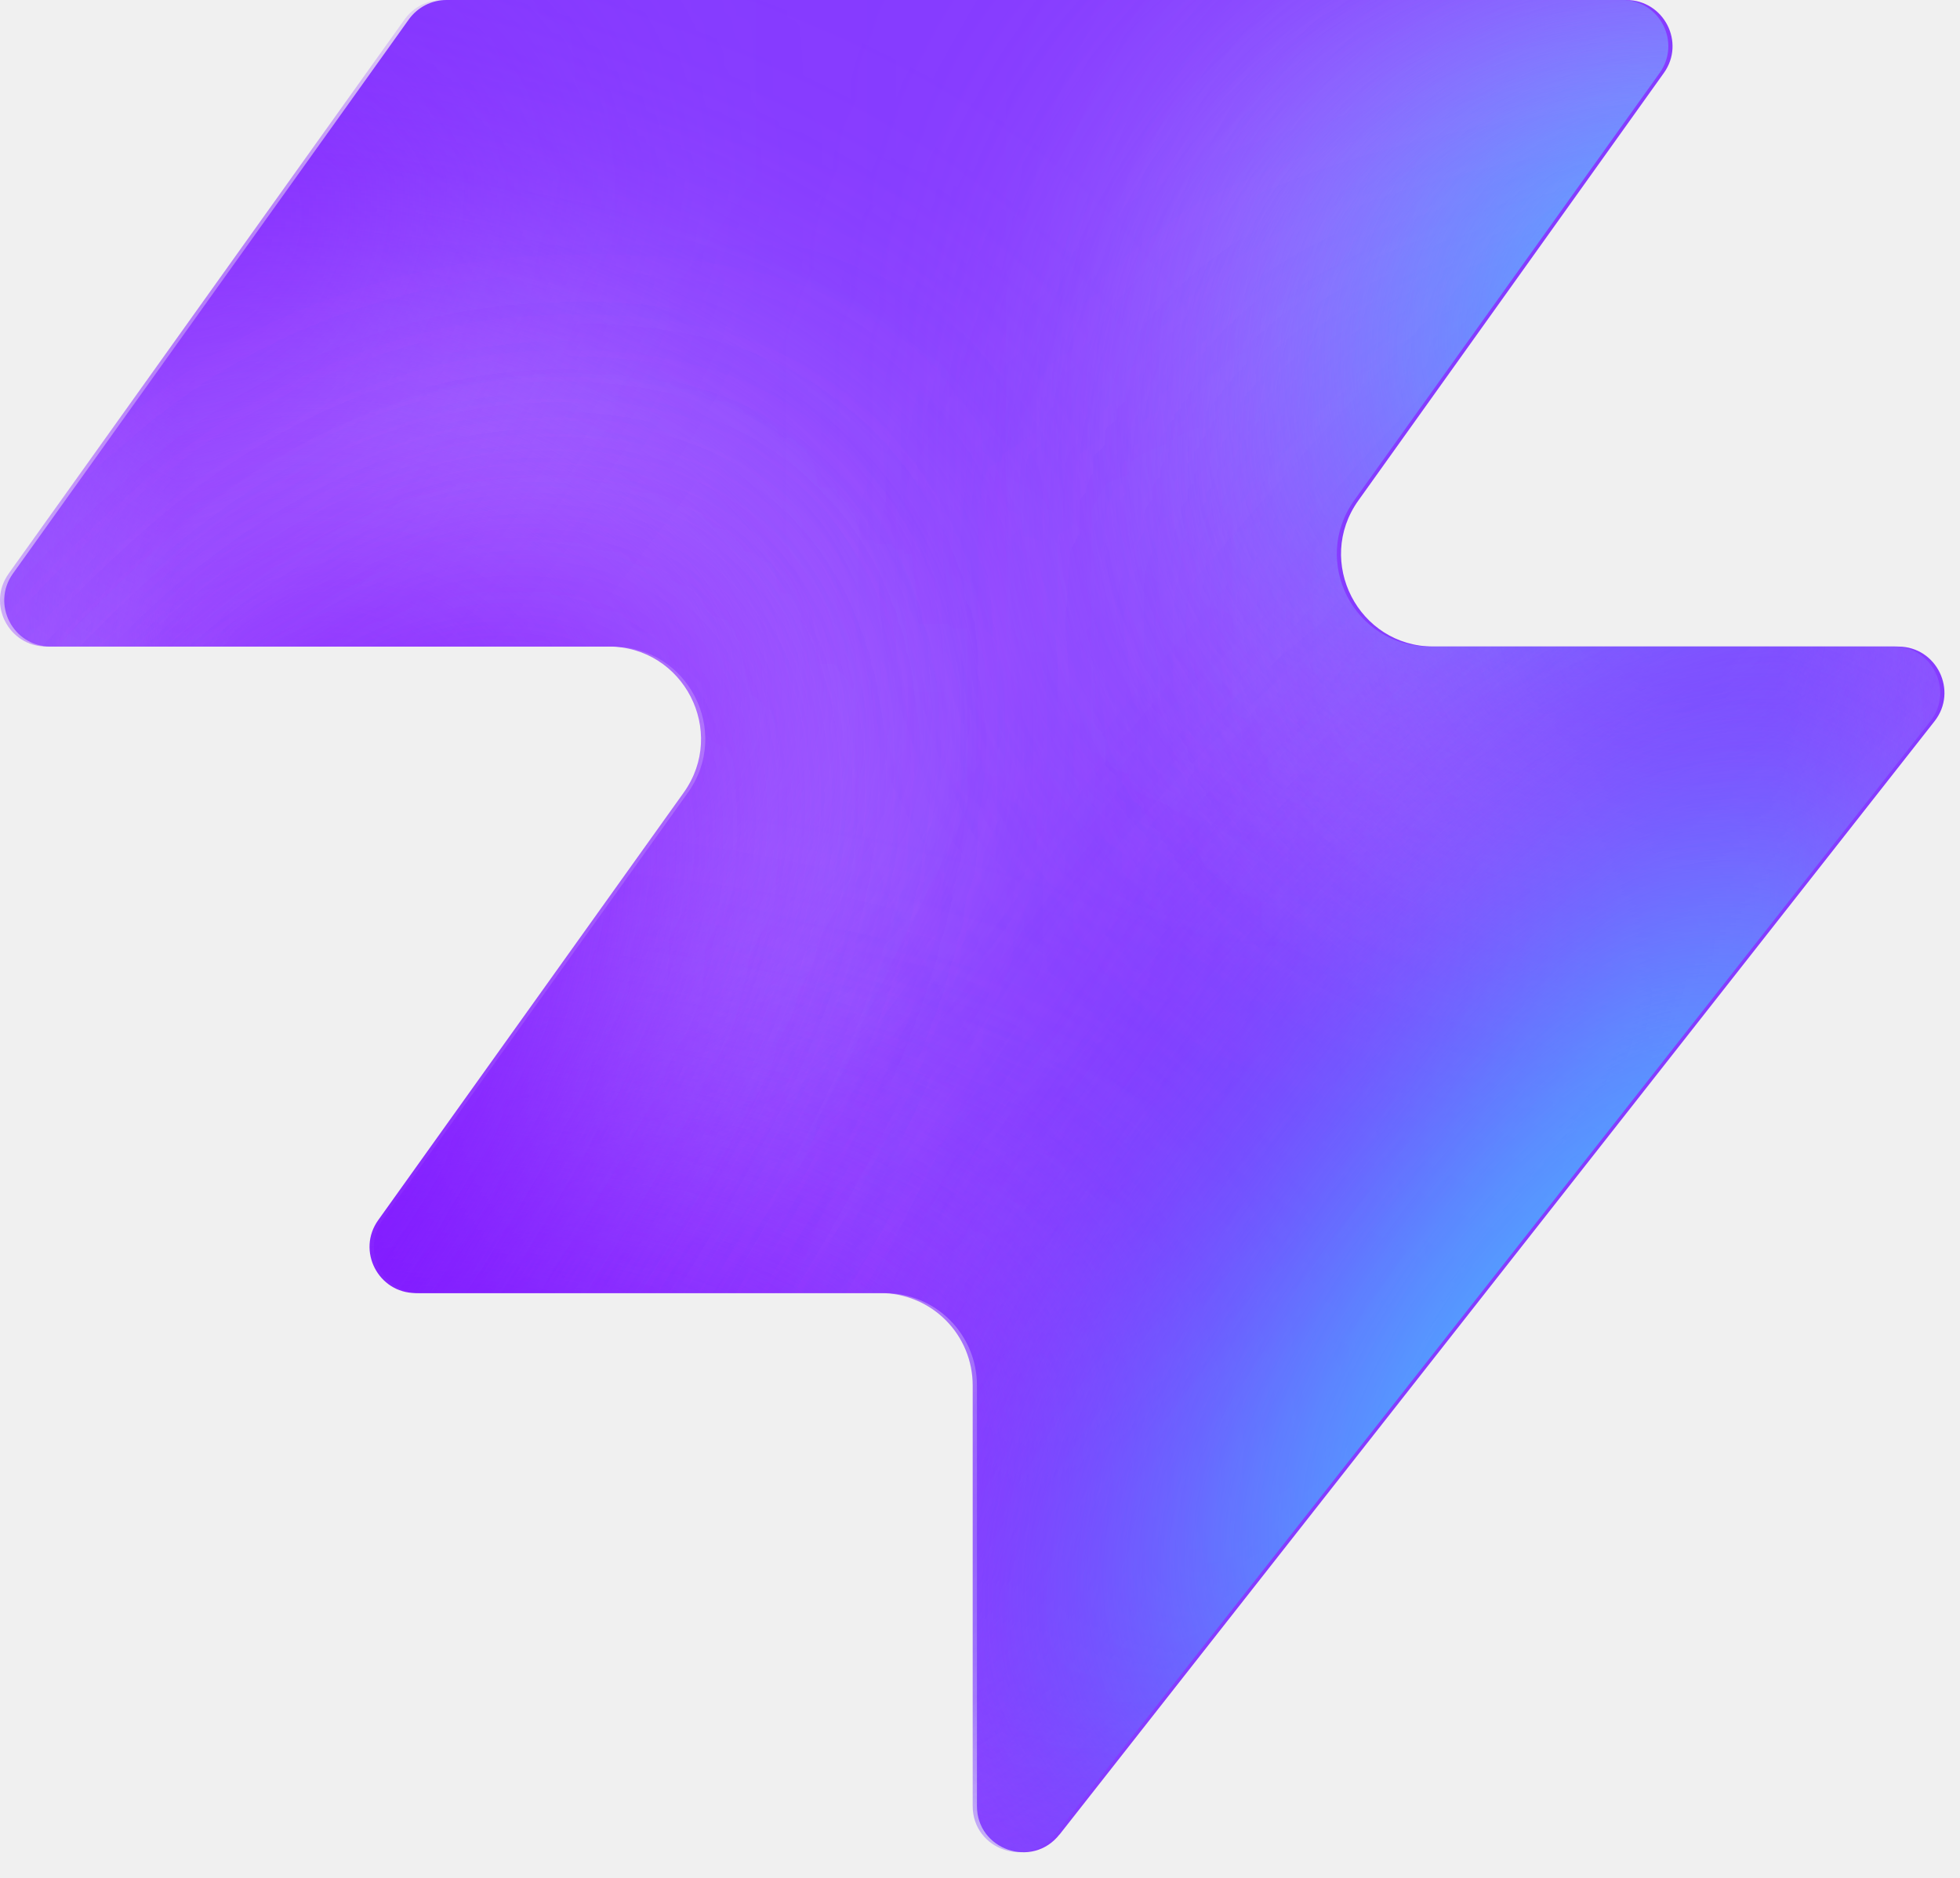
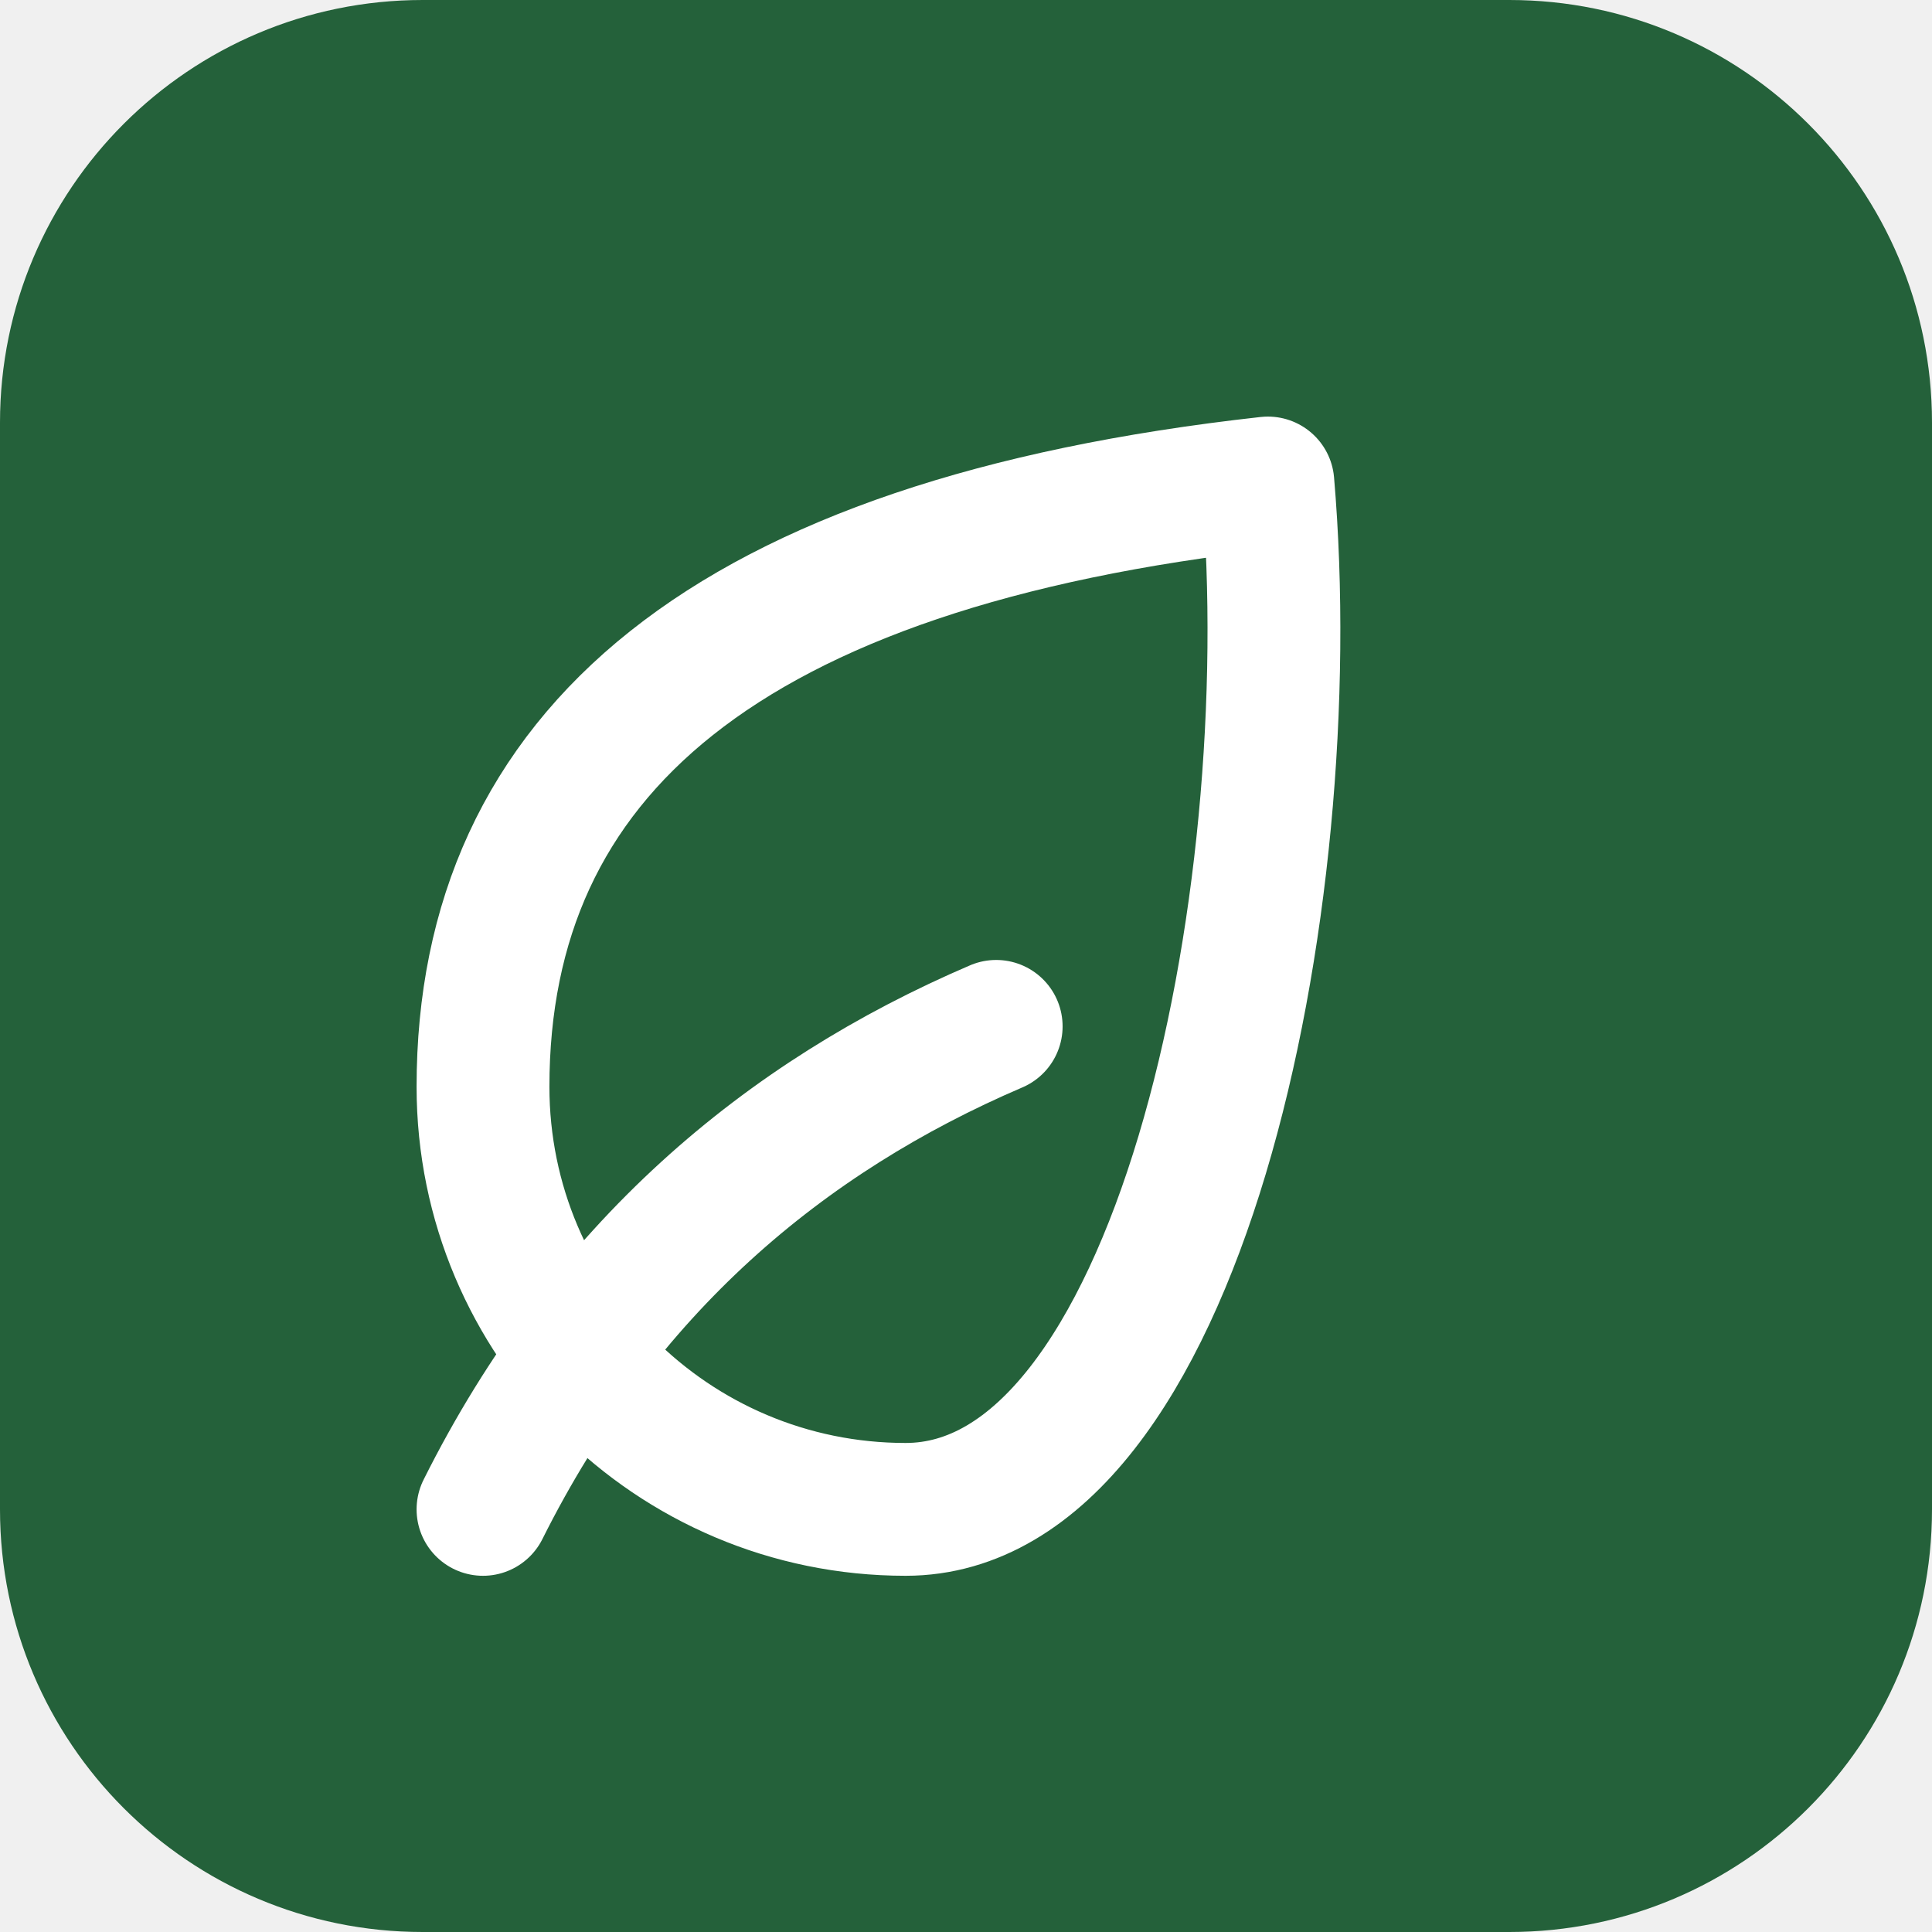
- <svg xmlns="http://www.w3.org/2000/svg" width="48" height="46" fill="none" viewBox="0 0 48 46">
-   <path fill="#863bff" d="M25.946 44.938c-.664.845-2.021.375-2.021-.698V33.937a2.26 2.26 0 0 0-2.262-2.262H10.287c-.92 0-1.456-1.04-.92-1.788l7.48-10.471c1.07-1.497 0-3.578-1.842-3.578H1.237c-.92 0-1.456-1.04-.92-1.788L10.013.474c.214-.297.556-.474.92-.474h28.894c.92 0 1.456 1.04.92 1.788l-7.48 10.471c-1.07 1.498 0 3.579 1.842 3.579h11.377c.943 0 1.473 1.088.89 1.83L25.947 44.94z" style="fill:#863bff;fill:color(display-p3 .525 .23 1);fill-opacity:1" />
-   <mask id="a" width="48" height="46" x="0" y="0" maskUnits="userSpaceOnUse" style="mask-type:alpha">
-     <path fill="#000" d="M25.842 44.938c-.664.844-2.021.375-2.021-.698V33.937a2.26 2.26 0 0 0-2.262-2.262H10.183c-.92 0-1.456-1.04-.92-1.788l7.48-10.471c1.07-1.498 0-3.579-1.842-3.579H1.133c-.92 0-1.456-1.04-.92-1.787L9.91.473c.214-.297.556-.474.92-.474h28.894c.92 0 1.456 1.04.92 1.788l-7.48 10.471c-1.07 1.498 0 3.578 1.842 3.578h11.377c.943 0 1.473 1.088.89 1.832L25.843 44.94z" style="fill:#000;fill-opacity:1" />
-   </mask>
-   <g mask="url(#a)">
-     <g filter="url(#b)">
-       <ellipse cx="5.508" cy="14.704" fill="#ede6ff" rx="5.508" ry="14.704" style="fill:#ede6ff;fill:color(display-p3 .927 .903 1);fill-opacity:1" transform="matrix(.00324 1 1 -.00324 -4.47 31.516)" />
-     </g>
-     <g filter="url(#c)">
-       <ellipse cx="10.399" cy="29.851" fill="#ede6ff" rx="10.399" ry="29.851" style="fill:#ede6ff;fill:color(display-p3 .927 .903 1);fill-opacity:1" transform="matrix(.00324 1 1 -.00324 -39.328 7.883)" />
-     </g>
-     <g filter="url(#d)">
-       <ellipse cx="5.508" cy="30.487" fill="#7e14ff" rx="5.508" ry="30.487" style="fill:#7e14ff;fill:color(display-p3 .492 .077 1);fill-opacity:1" transform="rotate(89.814 -25.913 -14.639)scale(1 -1)" />
-     </g>
-     <g filter="url(#e)">
-       <ellipse cx="5.508" cy="30.599" fill="#7e14ff" rx="5.508" ry="30.599" style="fill:#7e14ff;fill:color(display-p3 .492 .077 1);fill-opacity:1" transform="rotate(89.814 -32.644 -3.334)scale(1 -1)" />
-     </g>
-     <g filter="url(#f)">
-       <ellipse cx="5.508" cy="30.599" fill="#7e14ff" rx="5.508" ry="30.599" style="fill:#7e14ff;fill:color(display-p3 .492 .077 1);fill-opacity:1" transform="matrix(.00324 1 1 -.00324 -34.34 30.47)" />
-     </g>
-     <g filter="url(#g)">
-       <ellipse cx="14.072" cy="22.078" fill="#ede6ff" rx="14.072" ry="22.078" style="fill:#ede6ff;fill:color(display-p3 .927 .903 1);fill-opacity:1" transform="rotate(93.35 24.506 48.493)scale(-1 1)" />
-     </g>
-     <g filter="url(#h)">
-       <ellipse cx="3.47" cy="21.501" fill="#7e14ff" rx="3.47" ry="21.501" style="fill:#7e14ff;fill:color(display-p3 .492 .077 1);fill-opacity:1" transform="rotate(89.009 28.708 47.59)scale(-1 1)" />
-     </g>
-     <g filter="url(#i)">
-       <ellipse cx="3.47" cy="21.501" fill="#7e14ff" rx="3.47" ry="21.501" style="fill:#7e14ff;fill:color(display-p3 .492 .077 1);fill-opacity:1" transform="rotate(89.009 28.708 47.59)scale(-1 1)" />
-     </g>
-     <g filter="url(#j)">
-       <ellipse cx=".387" cy="8.972" fill="#7e14ff" rx="4.407" ry="29.108" style="fill:#7e14ff;fill:color(display-p3 .492 .077 1);fill-opacity:1" transform="rotate(39.51 .387 8.972)" />
-     </g>
-     <g filter="url(#k)">
-       <ellipse cx="47.523" cy="-6.092" fill="#7e14ff" rx="4.407" ry="29.108" style="fill:#7e14ff;fill:color(display-p3 .492 .077 1);fill-opacity:1" transform="rotate(37.892 47.523 -6.092)" />
-     </g>
-     <g filter="url(#l)">
-       <ellipse cx="41.412" cy="6.333" fill="#47bfff" rx="5.971" ry="9.665" style="fill:#47bfff;fill:color(display-p3 .28 .748 1);fill-opacity:1" transform="rotate(37.892 41.412 6.333)" />
-     </g>
-     <g filter="url(#m)">
-       <ellipse cx="-1.879" cy="38.332" fill="#7e14ff" rx="4.407" ry="29.108" style="fill:#7e14ff;fill:color(display-p3 .492 .077 1);fill-opacity:1" transform="rotate(37.892 -1.88 38.332)" />
-     </g>
-     <g filter="url(#n)">
-       <ellipse cx="-1.879" cy="38.332" fill="#7e14ff" rx="4.407" ry="29.108" style="fill:#7e14ff;fill:color(display-p3 .492 .077 1);fill-opacity:1" transform="rotate(37.892 -1.88 38.332)" />
-     </g>
-     <g filter="url(#o)">
-       <ellipse cx="35.651" cy="29.907" fill="#7e14ff" rx="4.407" ry="29.108" style="fill:#7e14ff;fill:color(display-p3 .492 .077 1);fill-opacity:1" transform="rotate(37.892 35.651 29.907)" />
-     </g>
-     <g filter="url(#p)">
-       <ellipse cx="38.418" cy="32.4" fill="#47bfff" rx="5.971" ry="15.297" style="fill:#47bfff;fill:color(display-p3 .28 .748 1);fill-opacity:1" transform="rotate(37.892 38.418 32.4)" />
-     </g>
-   </g>
-   <defs>
-     <filter id="b" width="60.045" height="41.654" x="-19.77" y="16.149" color-interpolation-filters="sRGB" filterUnits="userSpaceOnUse">
-       <feFlood flood-opacity="0" result="BackgroundImageFix" />
-       <feBlend in="SourceGraphic" in2="BackgroundImageFix" result="shape" />
-       <feGaussianBlur result="effect1_foregroundBlur_2002_17158" stdDeviation="7.659" />
-     </filter>
-     <filter id="c" width="90.34" height="51.437" x="-54.613" y="-7.533" color-interpolation-filters="sRGB" filterUnits="userSpaceOnUse">
-       <feFlood flood-opacity="0" result="BackgroundImageFix" />
-       <feBlend in="SourceGraphic" in2="BackgroundImageFix" result="shape" />
-       <feGaussianBlur result="effect1_foregroundBlur_2002_17158" stdDeviation="7.659" />
-     </filter>
-     <filter id="d" width="79.355" height="29.4" x="-49.64" y="2.03" color-interpolation-filters="sRGB" filterUnits="userSpaceOnUse">
-       <feFlood flood-opacity="0" result="BackgroundImageFix" />
-       <feBlend in="SourceGraphic" in2="BackgroundImageFix" result="shape" />
-       <feGaussianBlur result="effect1_foregroundBlur_2002_17158" stdDeviation="4.596" />
-     </filter>
-     <filter id="e" width="79.579" height="29.4" x="-45.045" y="20.029" color-interpolation-filters="sRGB" filterUnits="userSpaceOnUse">
-       <feFlood flood-opacity="0" result="BackgroundImageFix" />
-       <feBlend in="SourceGraphic" in2="BackgroundImageFix" result="shape" />
-       <feGaussianBlur result="effect1_foregroundBlur_2002_17158" stdDeviation="4.596" />
-     </filter>
-     <filter id="f" width="79.579" height="29.4" x="-43.513" y="21.178" color-interpolation-filters="sRGB" filterUnits="userSpaceOnUse">
-       <feFlood flood-opacity="0" result="BackgroundImageFix" />
-       <feBlend in="SourceGraphic" in2="BackgroundImageFix" result="shape" />
-       <feGaussianBlur result="effect1_foregroundBlur_2002_17158" stdDeviation="4.596" />
-     </filter>
-     <filter id="g" width="74.749" height="58.852" x="15.756" y="-17.901" color-interpolation-filters="sRGB" filterUnits="userSpaceOnUse">
-       <feFlood flood-opacity="0" result="BackgroundImageFix" />
-       <feBlend in="SourceGraphic" in2="BackgroundImageFix" result="shape" />
-       <feGaussianBlur result="effect1_foregroundBlur_2002_17158" stdDeviation="7.659" />
-     </filter>
-     <filter id="h" width="61.377" height="25.362" x="23.548" y="2.284" color-interpolation-filters="sRGB" filterUnits="userSpaceOnUse">
-       <feFlood flood-opacity="0" result="BackgroundImageFix" />
-       <feBlend in="SourceGraphic" in2="BackgroundImageFix" result="shape" />
-       <feGaussianBlur result="effect1_foregroundBlur_2002_17158" stdDeviation="4.596" />
-     </filter>
-     <filter id="i" width="61.377" height="25.362" x="23.548" y="2.284" color-interpolation-filters="sRGB" filterUnits="userSpaceOnUse">
-       <feFlood flood-opacity="0" result="BackgroundImageFix" />
-       <feBlend in="SourceGraphic" in2="BackgroundImageFix" result="shape" />
-       <feGaussianBlur result="effect1_foregroundBlur_2002_17158" stdDeviation="4.596" />
-     </filter>
-     <filter id="j" width="56.045" height="63.649" x="-27.636" y="-22.853" color-interpolation-filters="sRGB" filterUnits="userSpaceOnUse">
-       <feFlood flood-opacity="0" result="BackgroundImageFix" />
-       <feBlend in="SourceGraphic" in2="BackgroundImageFix" result="shape" />
-       <feGaussianBlur result="effect1_foregroundBlur_2002_17158" stdDeviation="4.596" />
-     </filter>
-     <filter id="k" width="54.814" height="64.646" x="20.116" y="-38.415" color-interpolation-filters="sRGB" filterUnits="userSpaceOnUse">
-       <feFlood flood-opacity="0" result="BackgroundImageFix" />
-       <feBlend in="SourceGraphic" in2="BackgroundImageFix" result="shape" />
-       <feGaussianBlur result="effect1_foregroundBlur_2002_17158" stdDeviation="4.596" />
-     </filter>
-     <filter id="l" width="33.541" height="35.313" x="24.641" y="-11.323" color-interpolation-filters="sRGB" filterUnits="userSpaceOnUse">
-       <feFlood flood-opacity="0" result="BackgroundImageFix" />
-       <feBlend in="SourceGraphic" in2="BackgroundImageFix" result="shape" />
-       <feGaussianBlur result="effect1_foregroundBlur_2002_17158" stdDeviation="4.596" />
-     </filter>
-     <filter id="m" width="54.814" height="64.646" x="-29.286" y="6.009" color-interpolation-filters="sRGB" filterUnits="userSpaceOnUse">
-       <feFlood flood-opacity="0" result="BackgroundImageFix" />
-       <feBlend in="SourceGraphic" in2="BackgroundImageFix" result="shape" />
-       <feGaussianBlur result="effect1_foregroundBlur_2002_17158" stdDeviation="4.596" />
-     </filter>
-     <filter id="n" width="54.814" height="64.646" x="-29.286" y="6.009" color-interpolation-filters="sRGB" filterUnits="userSpaceOnUse">
-       <feFlood flood-opacity="0" result="BackgroundImageFix" />
-       <feBlend in="SourceGraphic" in2="BackgroundImageFix" result="shape" />
-       <feGaussianBlur result="effect1_foregroundBlur_2002_17158" stdDeviation="4.596" />
-     </filter>
-     <filter id="o" width="54.814" height="64.646" x="8.244" y="-2.416" color-interpolation-filters="sRGB" filterUnits="userSpaceOnUse">
-       <feFlood flood-opacity="0" result="BackgroundImageFix" />
-       <feBlend in="SourceGraphic" in2="BackgroundImageFix" result="shape" />
-       <feGaussianBlur result="effect1_foregroundBlur_2002_17158" stdDeviation="4.596" />
-     </filter>
-     <filter id="p" width="39.409" height="43.623" x="18.713" y="10.588" color-interpolation-filters="sRGB" filterUnits="userSpaceOnUse">
-       <feFlood flood-opacity="0" result="BackgroundImageFix" />
-       <feBlend in="SourceGraphic" in2="BackgroundImageFix" result="shape" />
-       <feGaussianBlur result="effect1_foregroundBlur_2002_17158" stdDeviation="4.596" />
-     </filter>
-   </defs>
+ <svg xmlns="http://www.w3.org/2000/svg" viewBox="0 0 32 32">
+   <rect width="32" height="32" rx="7" fill="#24613a" />
+   <path fill="none" stroke="#fff" stroke-linecap="round" stroke-linejoin="round" stroke-width="2.2" d="M15 25a7 7 0 0 1-7-7c0-5.5 4-9 13-10 .6 7-1.5 17-6 17ZM8 25c2-4 5-6.5 8.5-8" />
</svg>
